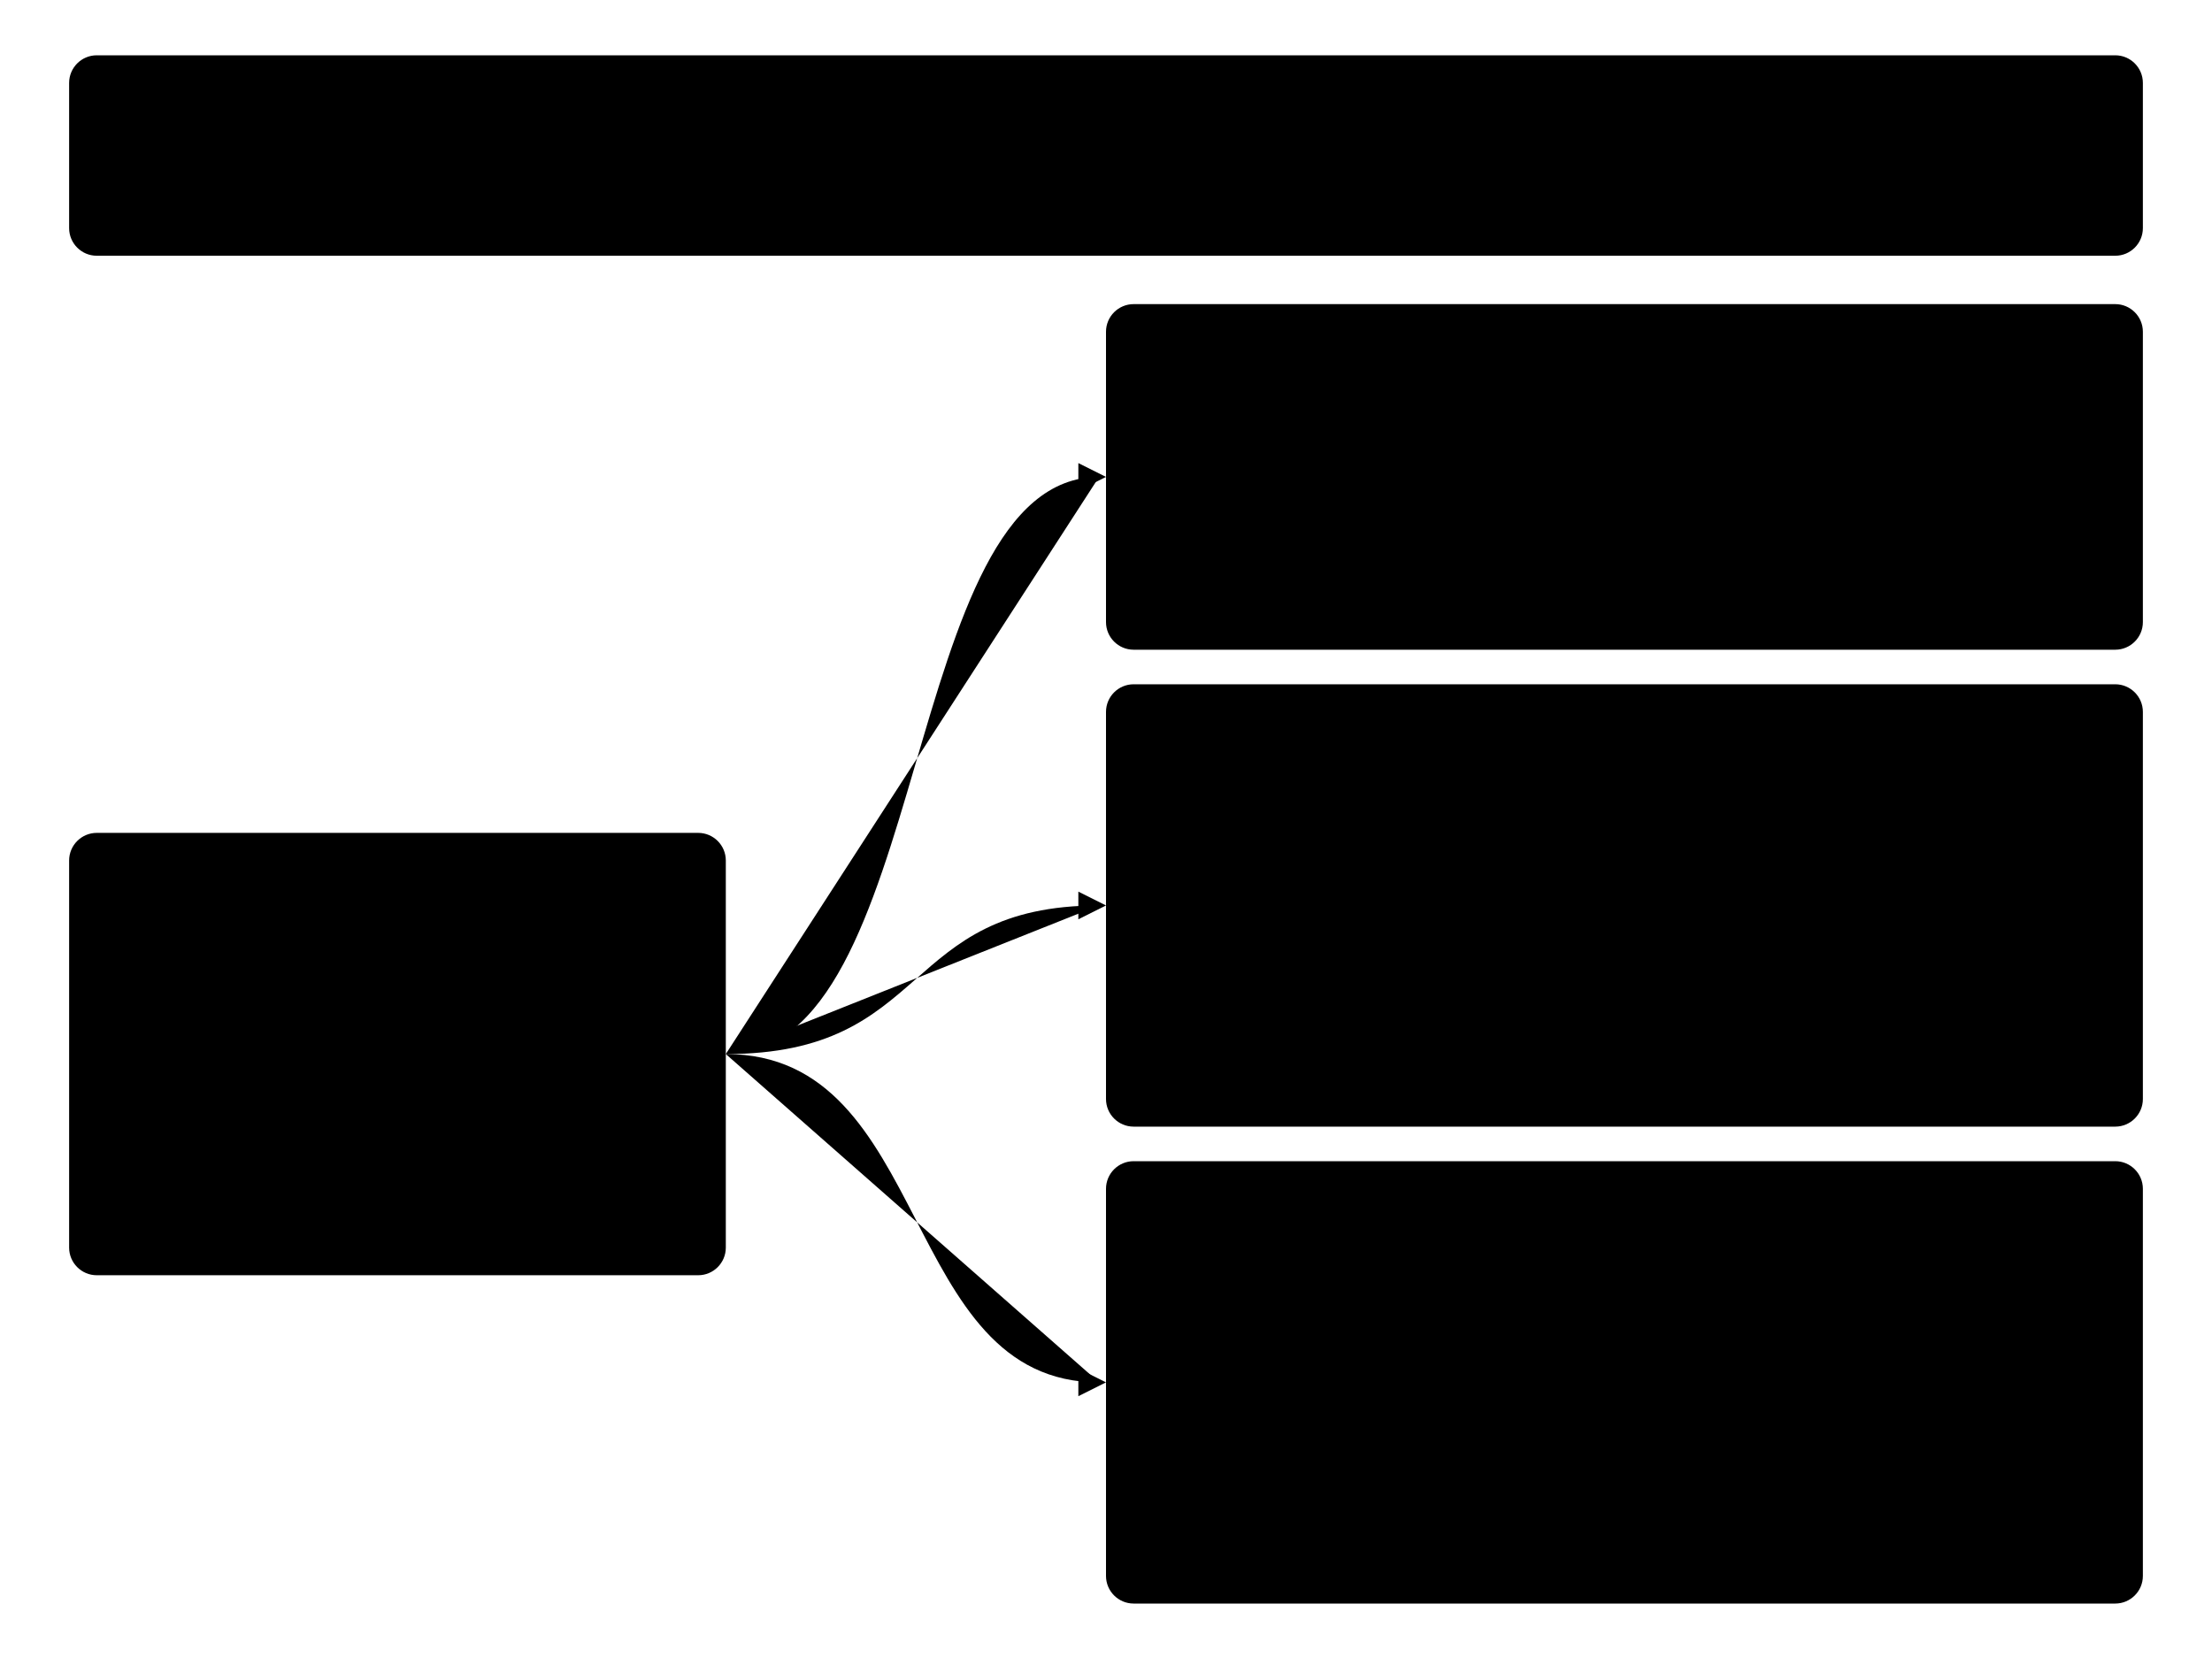
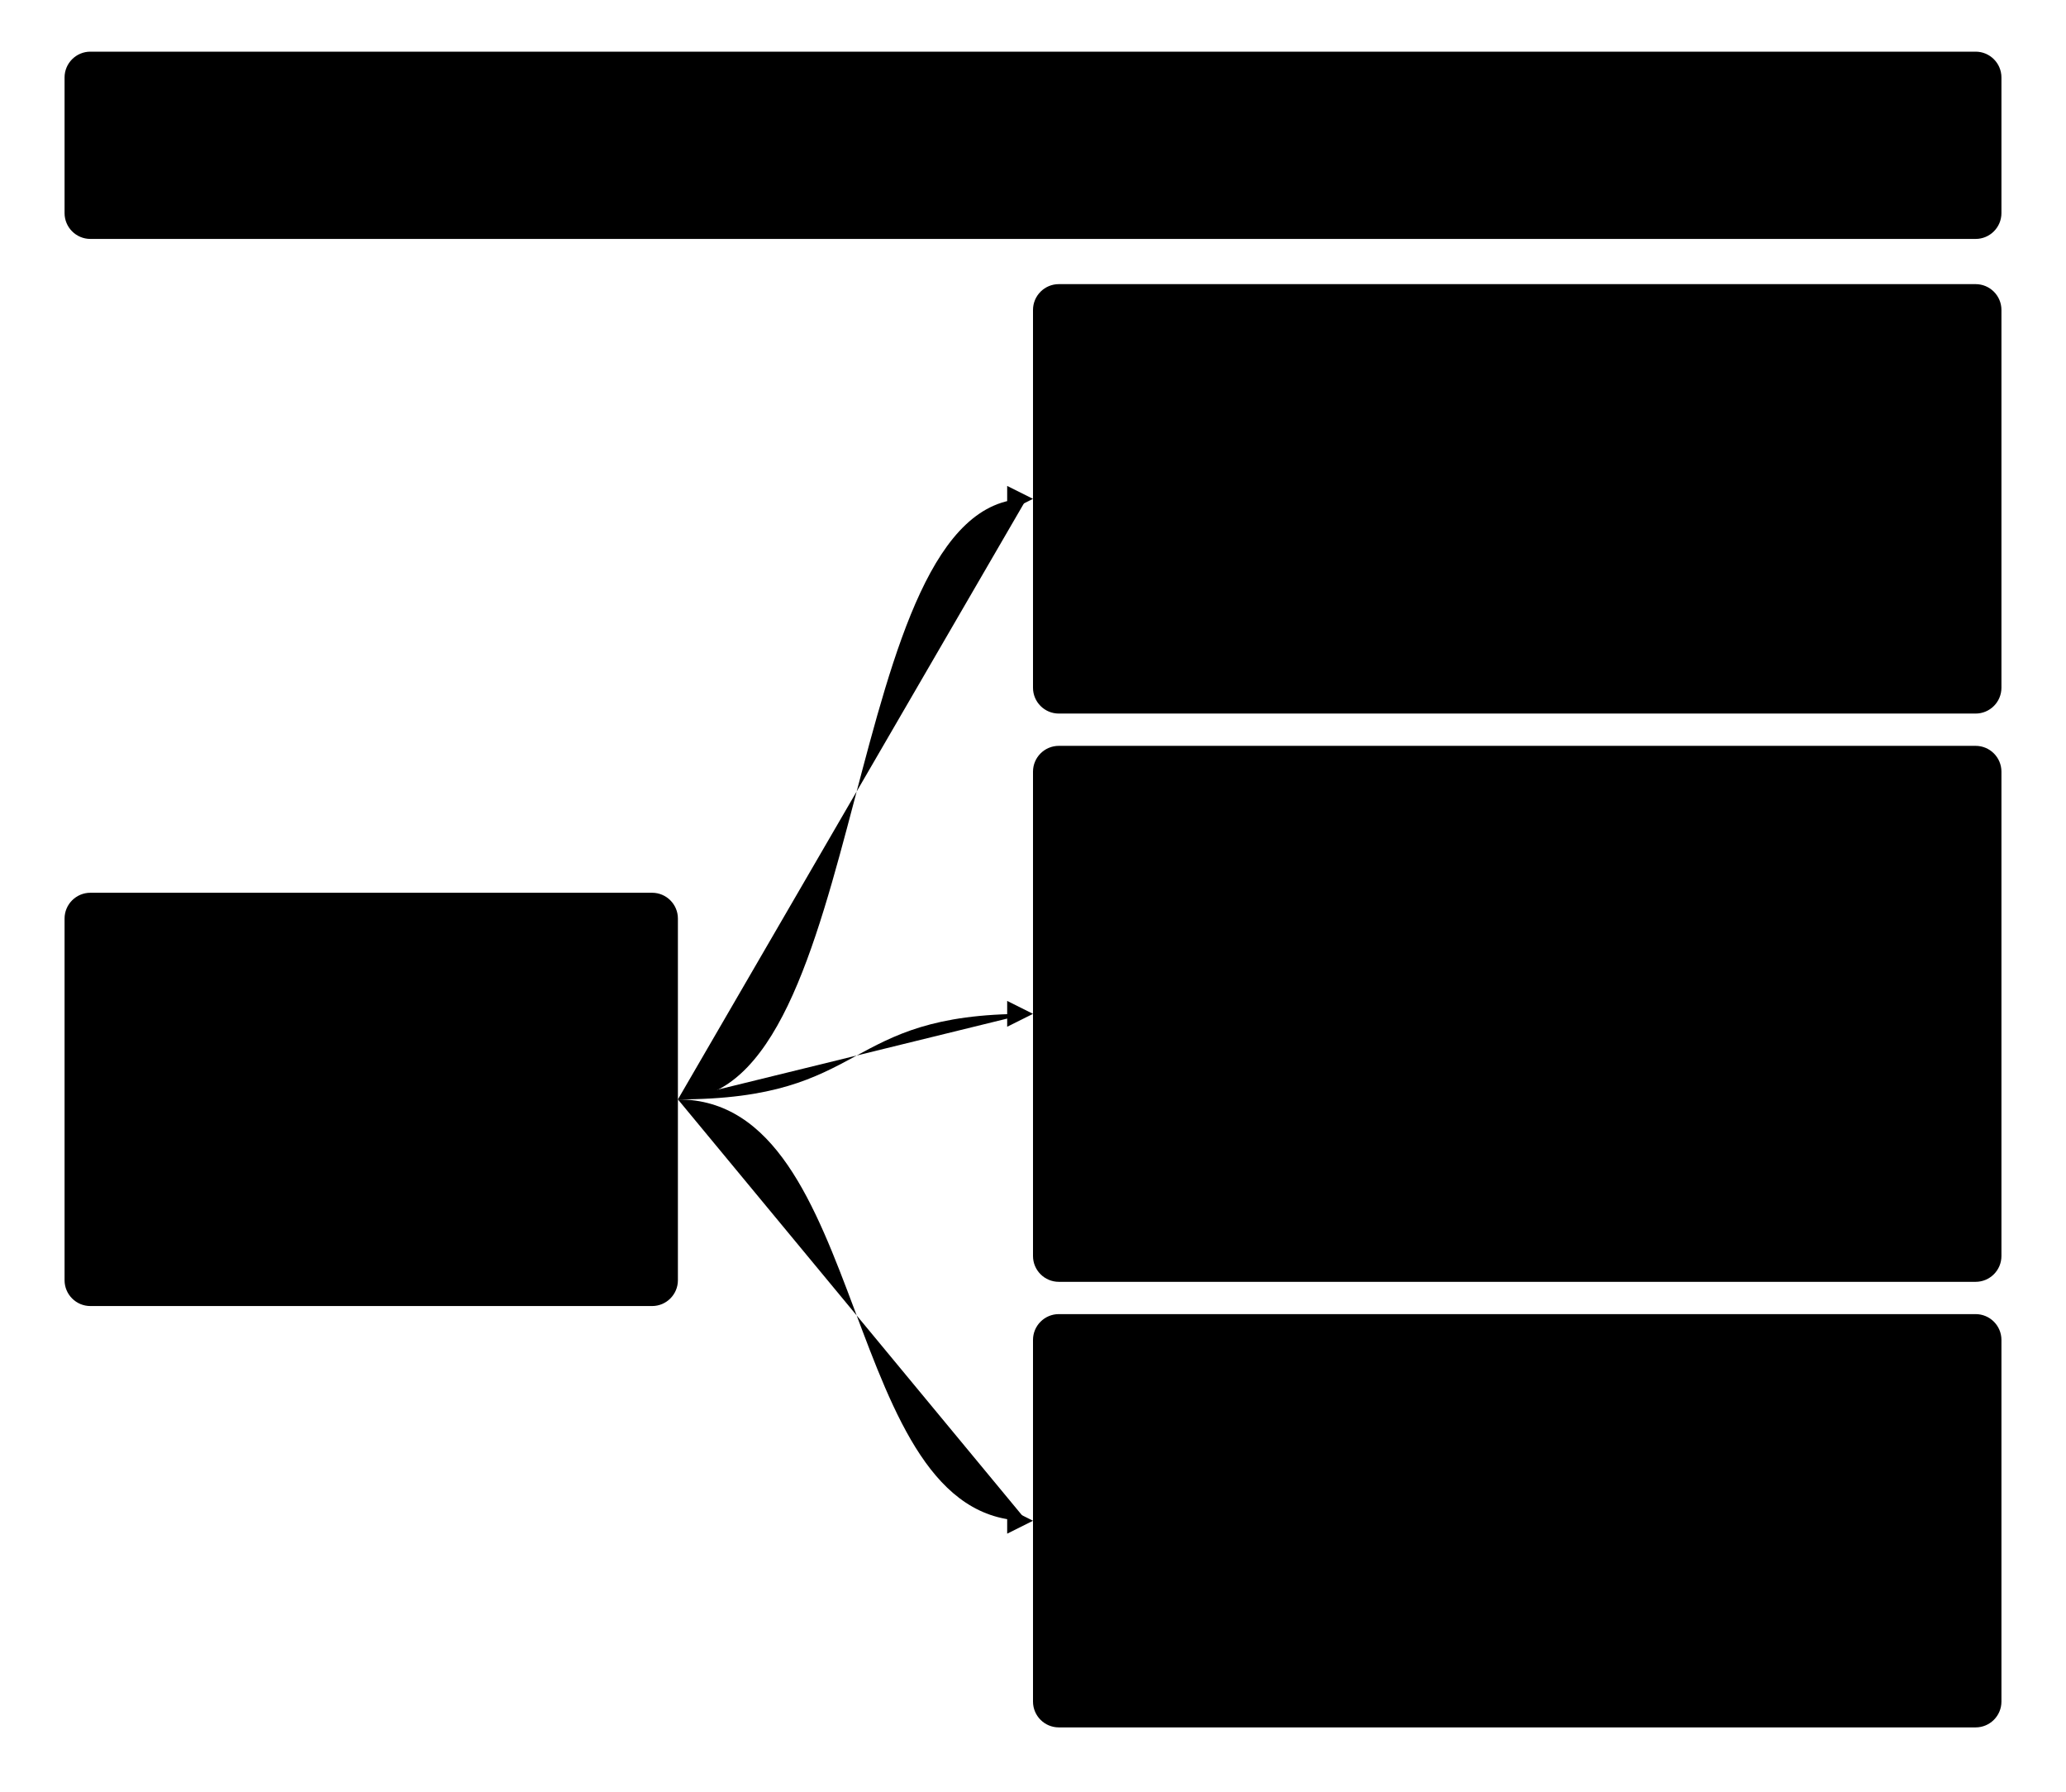
- <svg xmlns="http://www.w3.org/2000/svg" viewBox="0 0 640 484" role="img" aria-labelledby="adapter-pas-copier-t adapter-pas-copier-d" class="" font-family="Public Sans, Segoe UI, system-ui, sans-serif" font-size="13">
+ <svg xmlns="http://www.w3.org/2000/svg" viewBox="0 0 640 555" role="img" aria-labelledby="adapter-pas-copier-t adapter-pas-copier-d" class="" font-family="Public Sans, Segoe UI, system-ui, sans-serif" font-size="13">
  <defs>
    <marker id="adapter-pas-copier-arr" markerWidth="8" markerHeight="8" refX="6" refY="4" orient="auto" markerUnits="userSpaceOnUse">
      <path d="M0,0 L8,4 L0,8 z" fill="currentColor" />
    </marker>
  </defs>
  <rect class="box-s" x="20.0" y="16.0" width="600.0" height="58.0" rx="8" />
  <text class="t-b" x="30.0" y="36.0">On adapte la forme, jamais le mécanisme qui produit l'effet</text>
  <text class="t-sm" x="30.0" y="54.0">la langue, les exemples, le format des séances, le calendrier</text>
-   <rect class="box-b" x="320.0" y="88.0" width="300.0" height="100.0" rx="8" />
+   <rect class="box-b" x="320.0" y="88.0" width="300.0" height="133.0" rx="8" />
  <text class="t-b" x="330.0" y="108.0">Copier tel quel</text>
-   <text class="t-sm" x="330.0" y="126.0">pays de Galles : 22 écoles, 3 214 élèves</text>
-   <text class="t-sm" x="330.0" y="140.0">de 7-11 ans, aucun effet significatif</text>
-   <text class="t-sm" x="330.0" y="154.0">Chili : 39 écoles vulnérables, une seule</text>
-   <text class="t-sm" x="330.0" y="168.0">version efficace, taille d'effet -0,13</text>
-   <rect class="box-s" x="320.0" y="198.0" width="300.0" height="128.0" rx="8" />
-   <text class="t-b" x="330.0" y="218.0">Analyser, décider, tester, mesurer</text>
-   <text class="t-sm" x="330.0" y="236.0">Ouganda : 42 écoles, violence du</text>
-   <text class="t-sm" x="330.0" y="250.0">personnel 48,7 % contre 31,0 % à 18 mois</text>
-   <text class="t-sm" x="330.0" y="264.0">Tanzanie : 12 écoles, 173 enseignants,</text>
-   <text class="t-sm" x="330.0" y="278.0">914 élèves, discipline violente en baisse</text>
-   <text class="t-sm" x="330.0" y="292.0">aboutit à une décision fondée sur une</text>
-   <text class="t-sm" x="330.0" y="306.0">mesure locale</text>
-   <rect class="box-a" x="320.0" y="336.0" width="300.0" height="128.0" rx="8" />
-   <text class="t-b" x="330.0" y="356.0">Signaux d'alerte</text>
-   <text class="t-sm" x="330.0" y="374.0">travail par les pairs et médiation entre</text>
-   <text class="t-sm" x="330.0" y="388.0">élèves : hausse de la victimation</text>
-   <text class="t-sm" x="330.0" y="402.0">tolérance zéro et confrontation directe</text>
-   <text class="t-sm" x="330.0" y="416.0">déconseillées</text>
-   <text class="t-sm" x="330.0" y="430.0">sensibilisation par la peur : conduites</text>
-   <text class="t-sm" x="330.0" y="444.0">aggravées dans un champ voisin</text>
-   <rect class="box-p" x="20.0" y="241.0" width="190.0" height="128.0" rx="8" />
-   <text class="t-b" x="30.0" y="261.0">Programme évalué ailleurs</text>
-   <text class="t-sm" x="30.0" y="279.0">19-20 % de faits en moins</text>
-   <text class="t-sm" x="30.0" y="293.0">15-16 % de victimes en</text>
-   <text class="t-sm" x="30.0" y="307.0">moins</text>
-   <text class="t-sm" x="30.0" y="321.0">100 évaluations, presque</text>
-   <text class="t-sm" x="30.0" y="335.0">toutes en Europe et en</text>
-   <text class="t-sm" x="30.0" y="349.0">Amérique du Nord</text>
-   <path class="arrow-soft" d="M210,305.0 C270,305.0 260,138.0 318,138.0" marker-end="url(#adapter-pas-copier-arr)" />
-   <path class="arrow-soft" d="M210,305.0 C270,305.0 260,262.0 318,262.0" marker-end="url(#adapter-pas-copier-arr)" />
-   <path class="arrow-soft" d="M210,305.0 C270,305.0 260,400.0 318,400.0" marker-end="url(#adapter-pas-copier-arr)" />
+   <text class="t-sm t-b" x="330.0" y="126.0">pays de Galles</text>
+   <text class="t-sm" x="336.0" y="140.0">22 écoles, 3 214 élèves de 7-11 ans,</text>
+   <text class="t-sm" x="336.0" y="154.0">aucun effet significatif</text>
+   <text class="t-sm t-b" x="330.0" y="173.0">Chili</text>
+   <text class="t-sm" x="336.0" y="187.0">39 écoles vulnérables, une seule version</text>
+   <text class="t-sm" x="336.0" y="201.0">efficace, taille d'effet -0,13</text>
+   <rect class="box-s" x="320.0" y="231.0" width="300.0" height="166.0" rx="8" />
+   <text class="t-b" x="330.0" y="251.0">Analyser, décider, tester, mesurer</text>
+   <text class="t-sm t-b" x="330.0" y="269.0">Ouganda</text>
+   <text class="t-sm" x="336.0" y="283.0">42 écoles, violence du personnel 48,7 %</text>
+   <text class="t-sm" x="336.0" y="297.0">contre 31,0 % à 18 mois</text>
+   <text class="t-sm t-b" x="330.0" y="316.0">Tanzanie</text>
+   <text class="t-sm" x="336.0" y="330.0">12 écoles, 173 enseignants, 914 élèves,</text>
+   <text class="t-sm" x="336.0" y="344.0">discipline violente en baisse</text>
+   <text class="t-sm" x="330.0" y="363.0">aboutit à une décision fondée sur une</text>
+   <text class="t-sm" x="330.0" y="377.0">mesure locale</text>
+   <rect class="box-a" x="320.0" y="407.0" width="300.0" height="128.0" rx="8" />
+   <text class="t-b" x="330.0" y="427.0">Signaux d'alerte</text>
+   <text class="t-sm" x="330.0" y="445.0">travail par les pairs et médiation entre</text>
+   <text class="t-sm" x="330.0" y="459.0">élèves : hausse de la victimation</text>
+   <text class="t-sm" x="330.0" y="473.0">tolérance zéro et confrontation directe</text>
+   <text class="t-sm" x="330.0" y="487.0">déconseillées</text>
+   <text class="t-sm t-b" x="330.0" y="501.0">sensibilisation par la peur</text>
+   <text class="t-sm" x="336.0" y="515.0">conduites aggravées dans un champ voisin</text>
+   <rect class="box-p" x="20.0" y="276.5" width="190.0" height="128.0" rx="8" />
+   <text class="t-b" x="30.0" y="296.5">Programme évalué ailleurs</text>
+   <text class="t-sm" x="30.0" y="314.5">19-20 % de faits en moins</text>
+   <text class="t-sm" x="30.0" y="328.5">15-16 % de victimes en</text>
+   <text class="t-sm" x="30.0" y="342.5">moins</text>
+   <text class="t-sm" x="30.0" y="356.5">100 évaluations, presque</text>
+   <text class="t-sm" x="30.0" y="370.5">toutes en Europe et en</text>
+   <text class="t-sm" x="30.0" y="384.5">Amérique du Nord</text>
+   <path class="arrow-soft" d="M210,340.5 C270,340.5 260,154.5 318,154.5" marker-end="url(#adapter-pas-copier-arr)" />
+   <path class="arrow-soft" d="M210,340.5 C270,340.5 260,314.0 318,314.0" marker-end="url(#adapter-pas-copier-arr)" />
+   <path class="arrow-soft" d="M210,340.5 C270,340.5 260,471.0 318,471.0" marker-end="url(#adapter-pas-copier-arr)" />
</svg>
